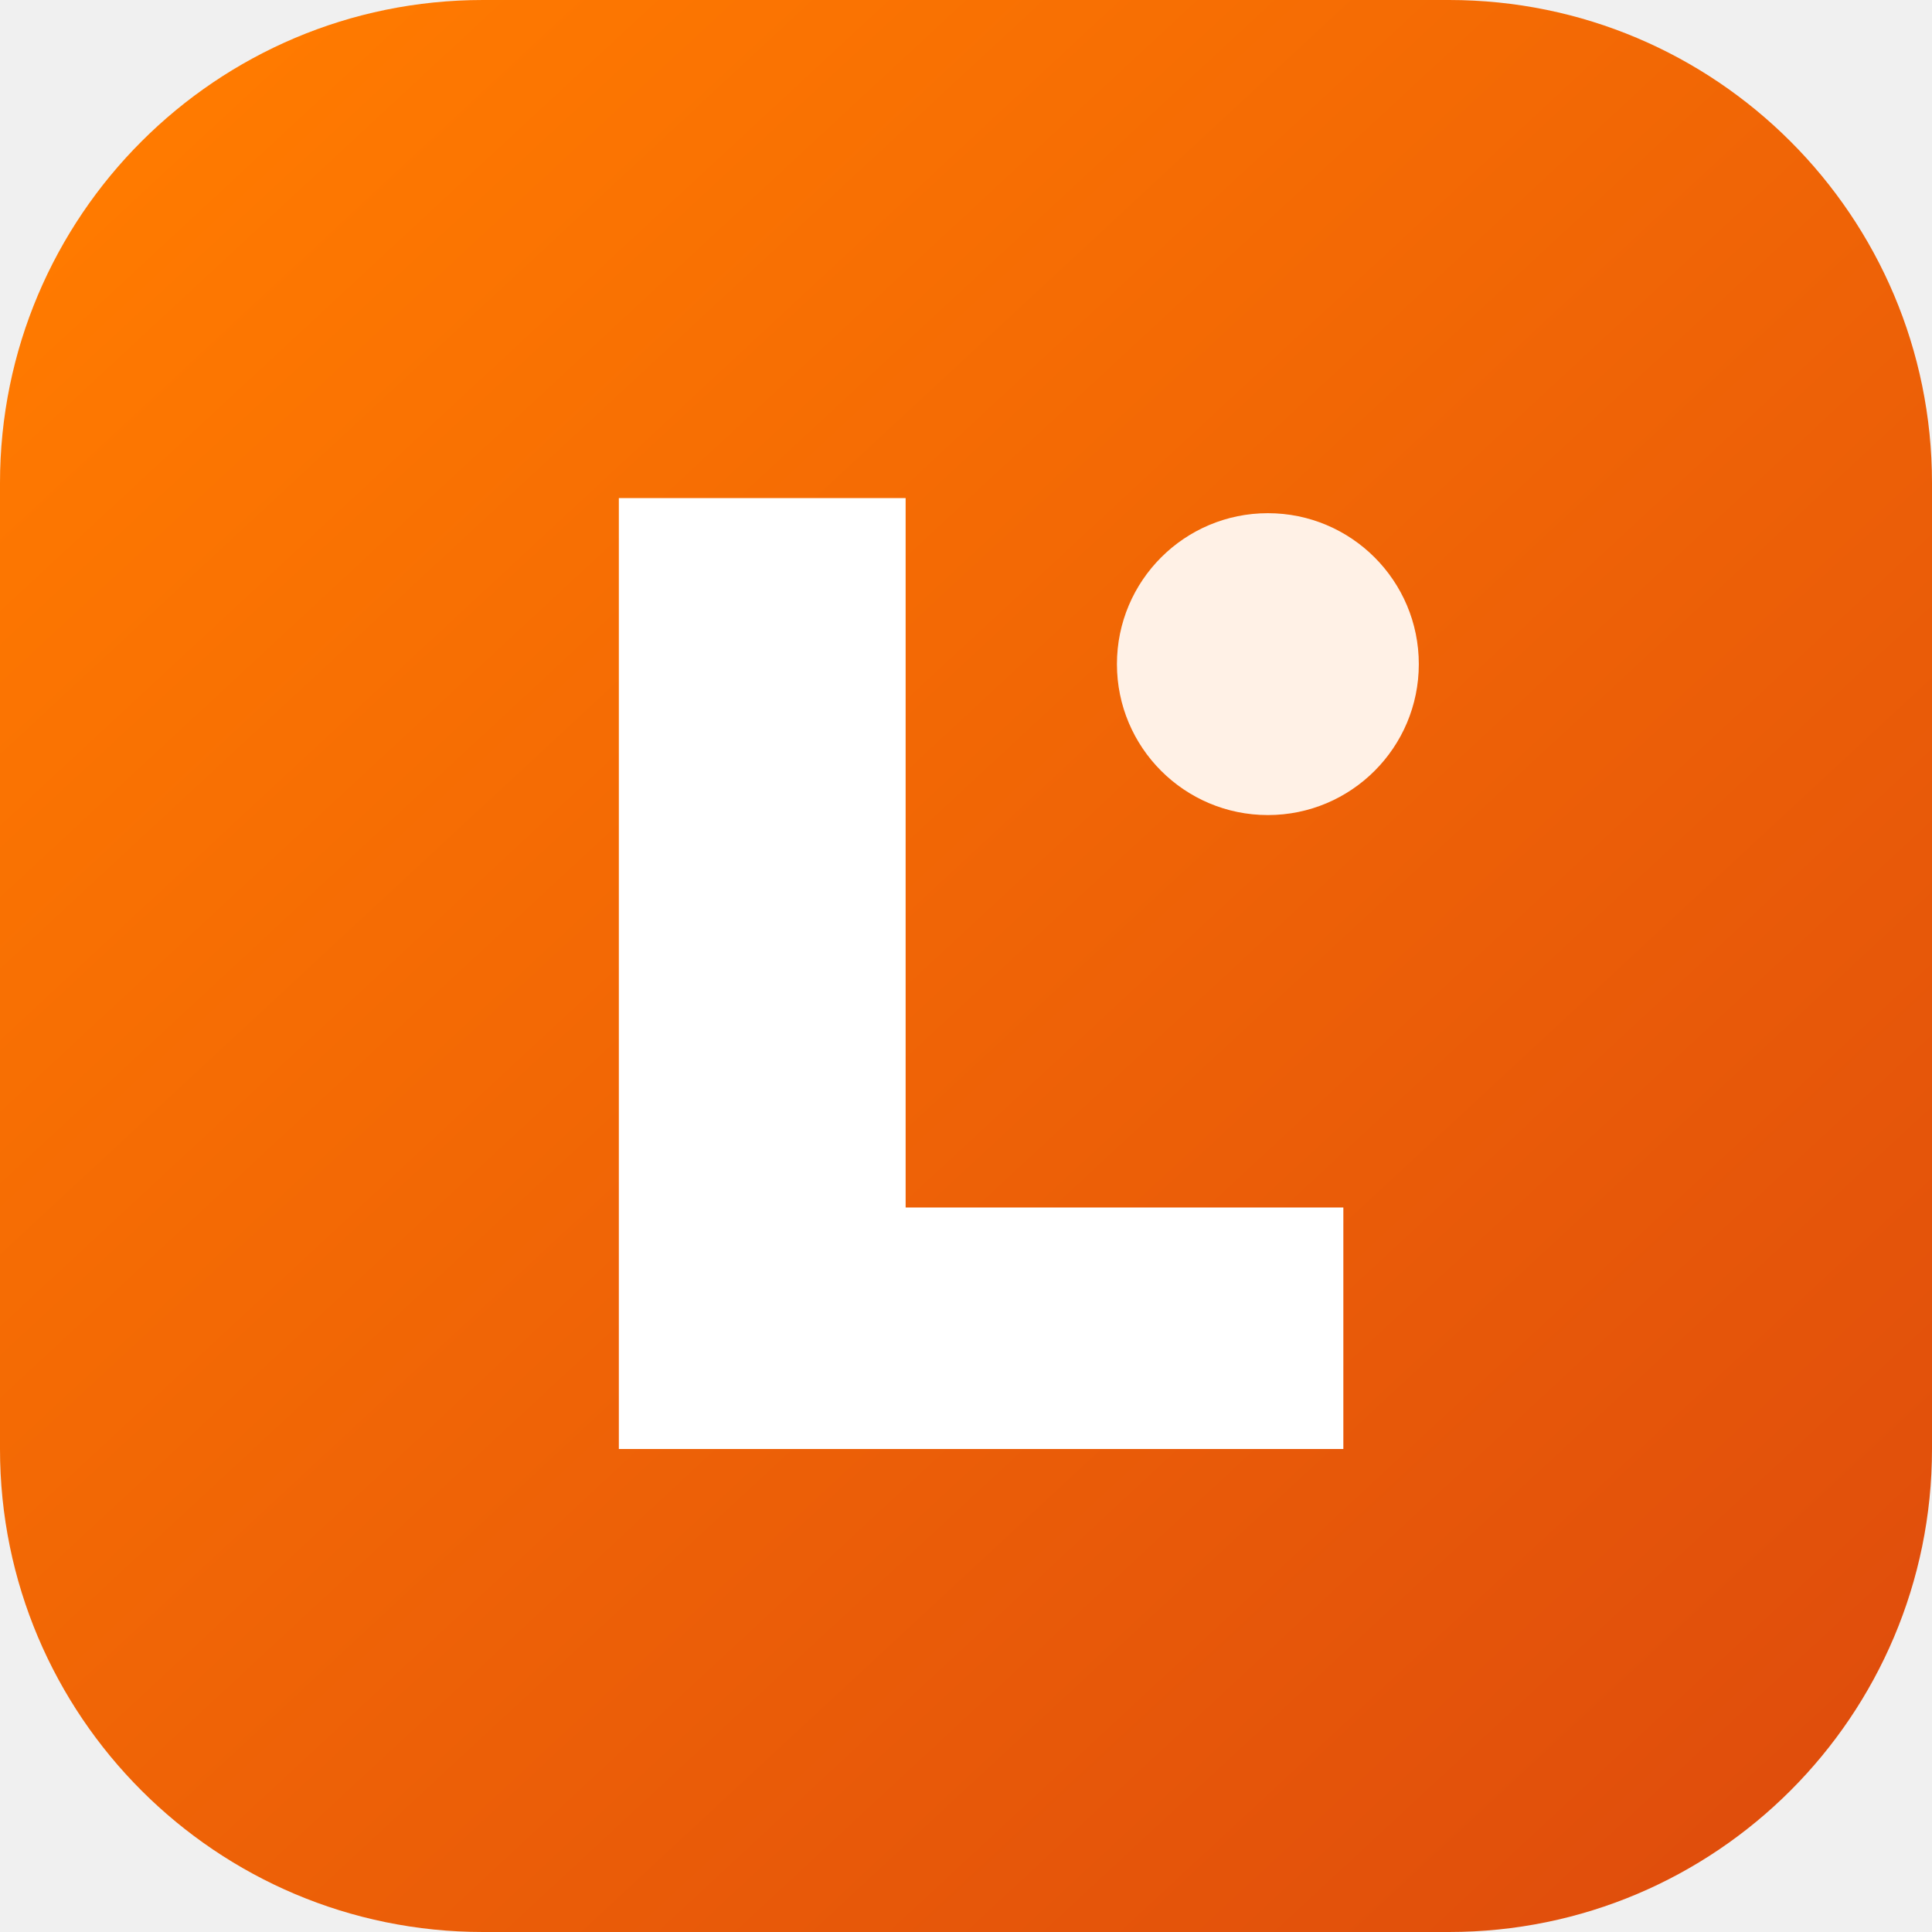
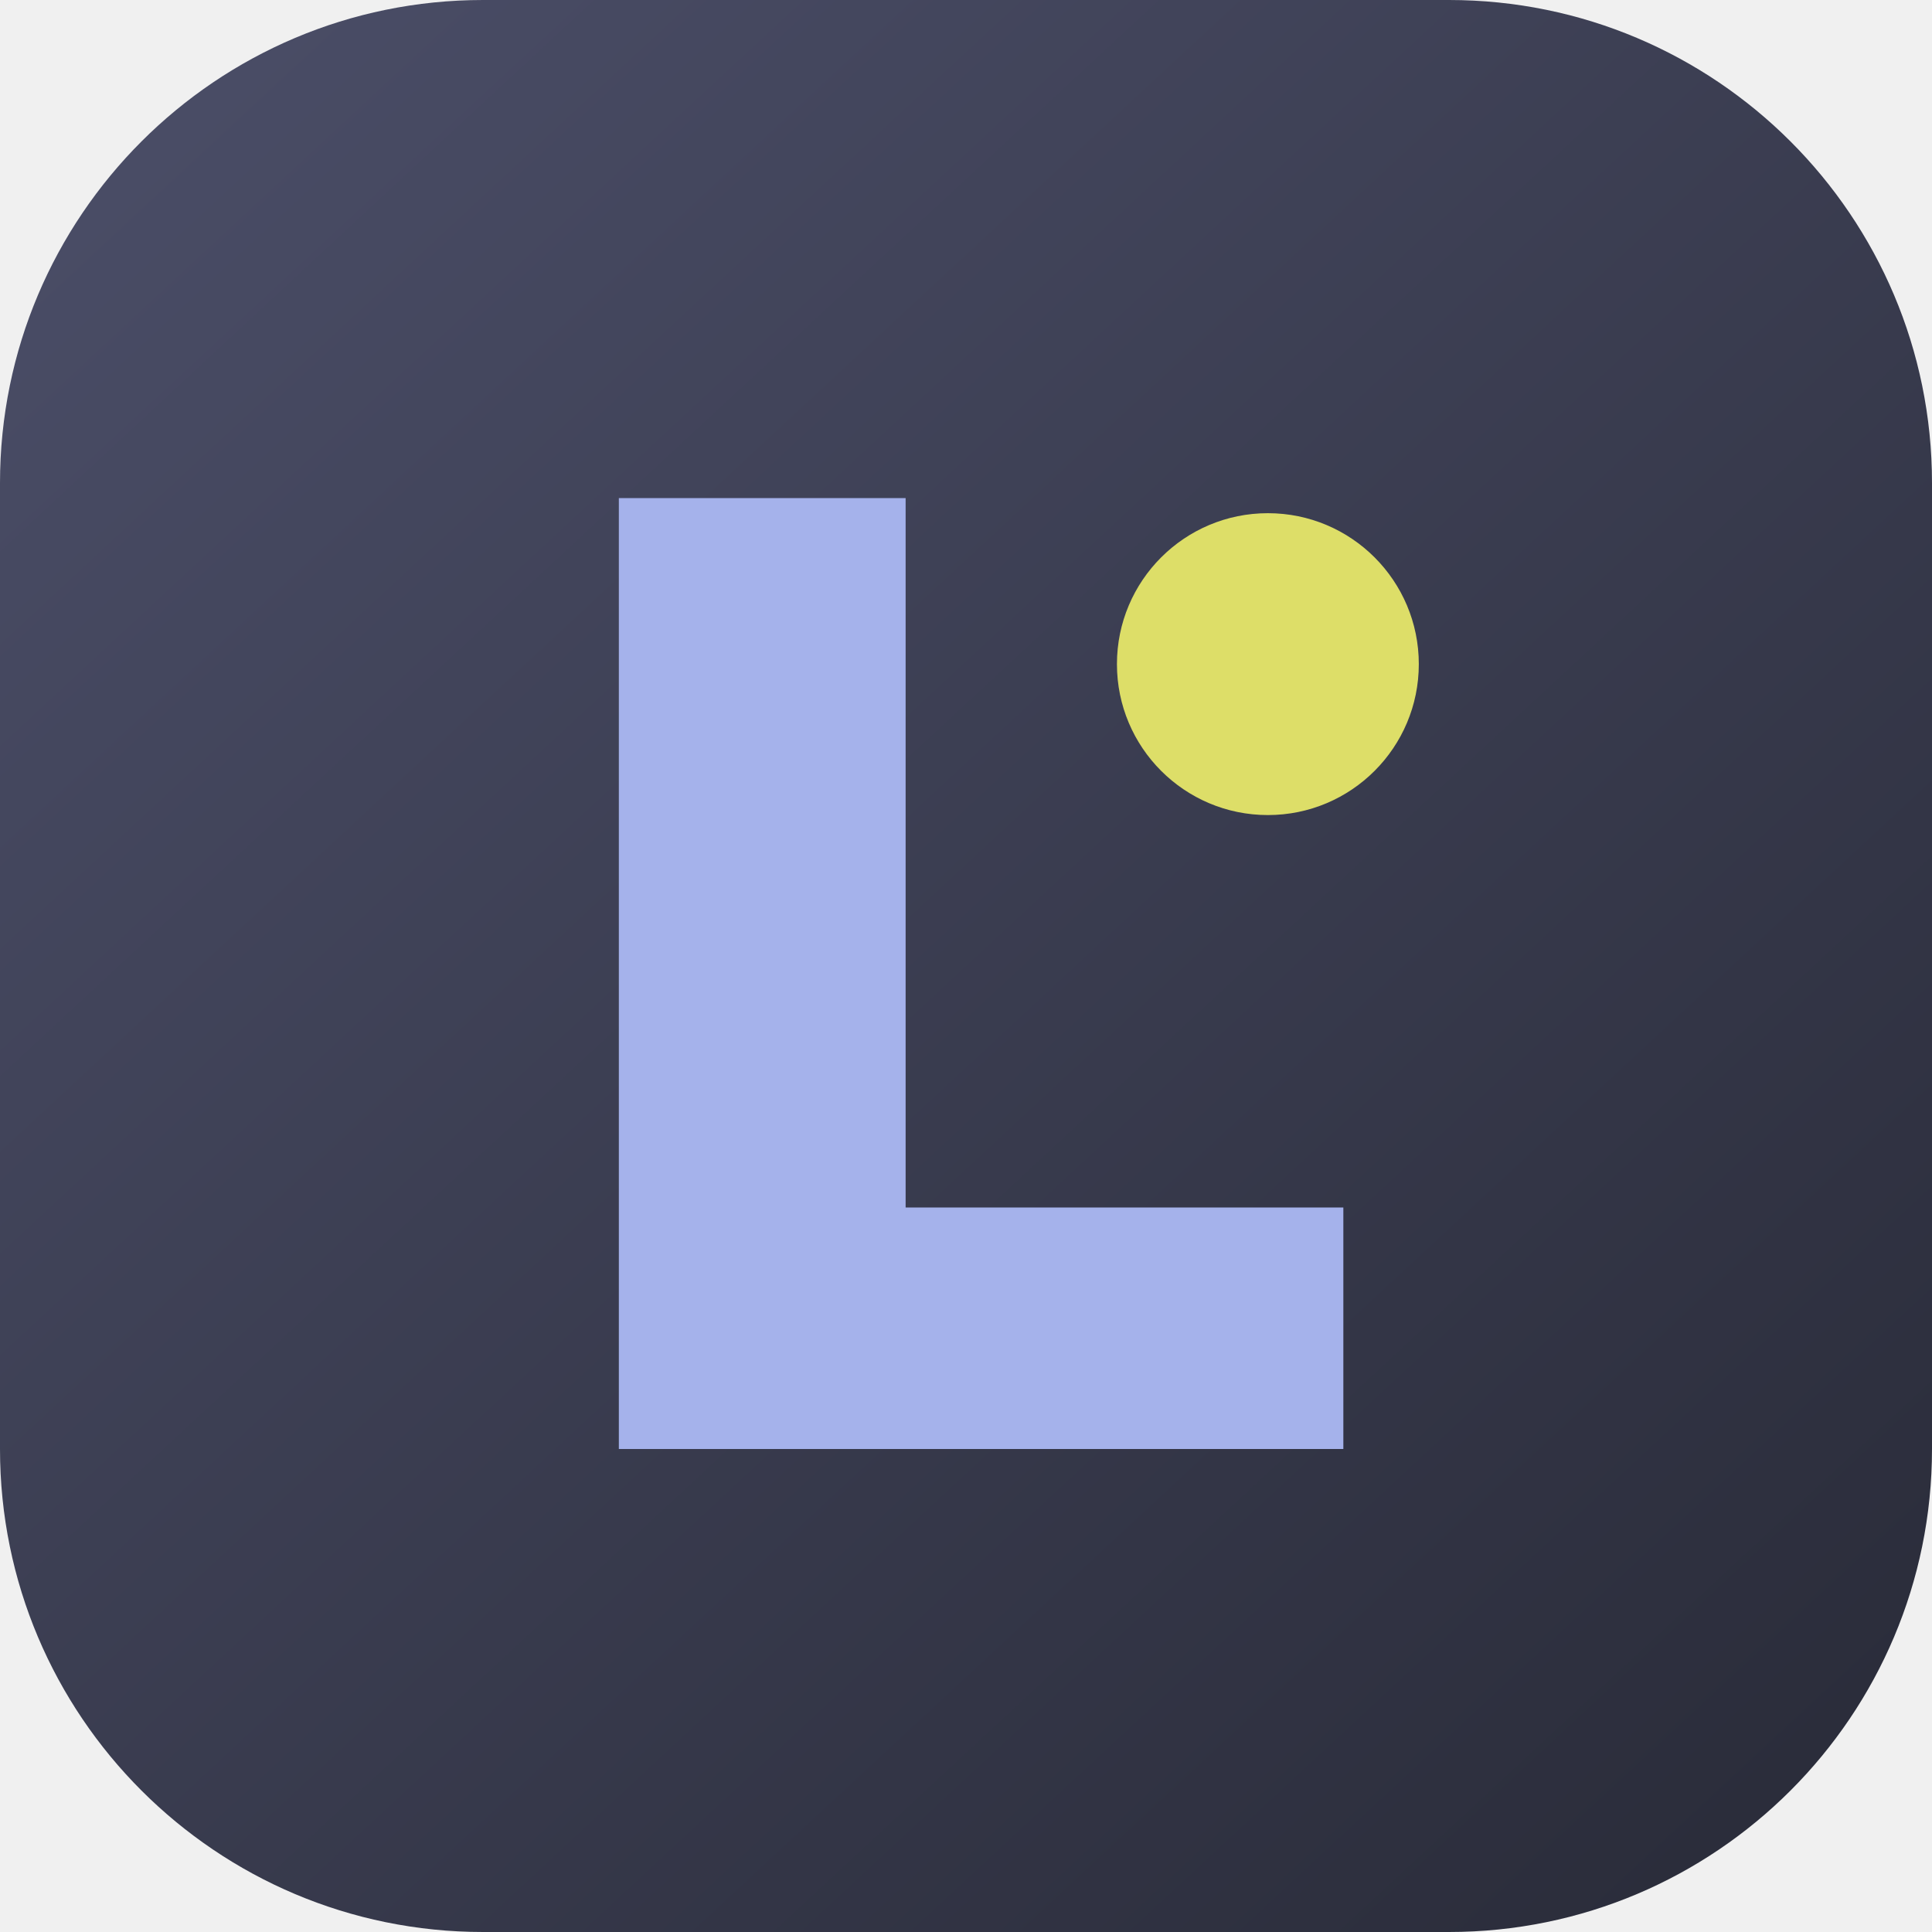
<svg xmlns="http://www.w3.org/2000/svg" viewBox="0 0 64 64" fill="none">
  <defs>
-     <linearGradient id="lifehubEmber" x1="6" y1="4" x2="58" y2="60" gradientUnits="userSpaceOnUse">
-       <stop offset="0%" stop-color="#FF7A00" />
-       <stop offset="100%" stop-color="#E04E0C" />
+     <linearGradient id="lifehubRock" x1="6" y1="4" x2="58" y2="60" gradientUnits="userSpaceOnUse">
+       <stop offset="0%" stop-color="#494C65" />
+       <stop offset="100%" stop-color="#2B2D3B" />
    </linearGradient>
  </defs>
-   <rect width="64" height="64" rx="16" fill="url(#lifehubEmber)" />
-   <path d="M20.5 16.5H30V40H44.5V48H20.5V16.5Z" fill="#FFFFFF" />
-   <circle cx="42" cy="22" r="5" fill="#FFF1E6" />
+   <rect width="64" height="64" rx="16" fill="url(#lifehubRock)" />
+   <path d="M20.5 16.5H30V40H44.5V48H20.5V16.5Z" fill="#A5B2EB" />
+   <circle cx="42" cy="22" r="5" fill="#DDDE68" />
</svg>
